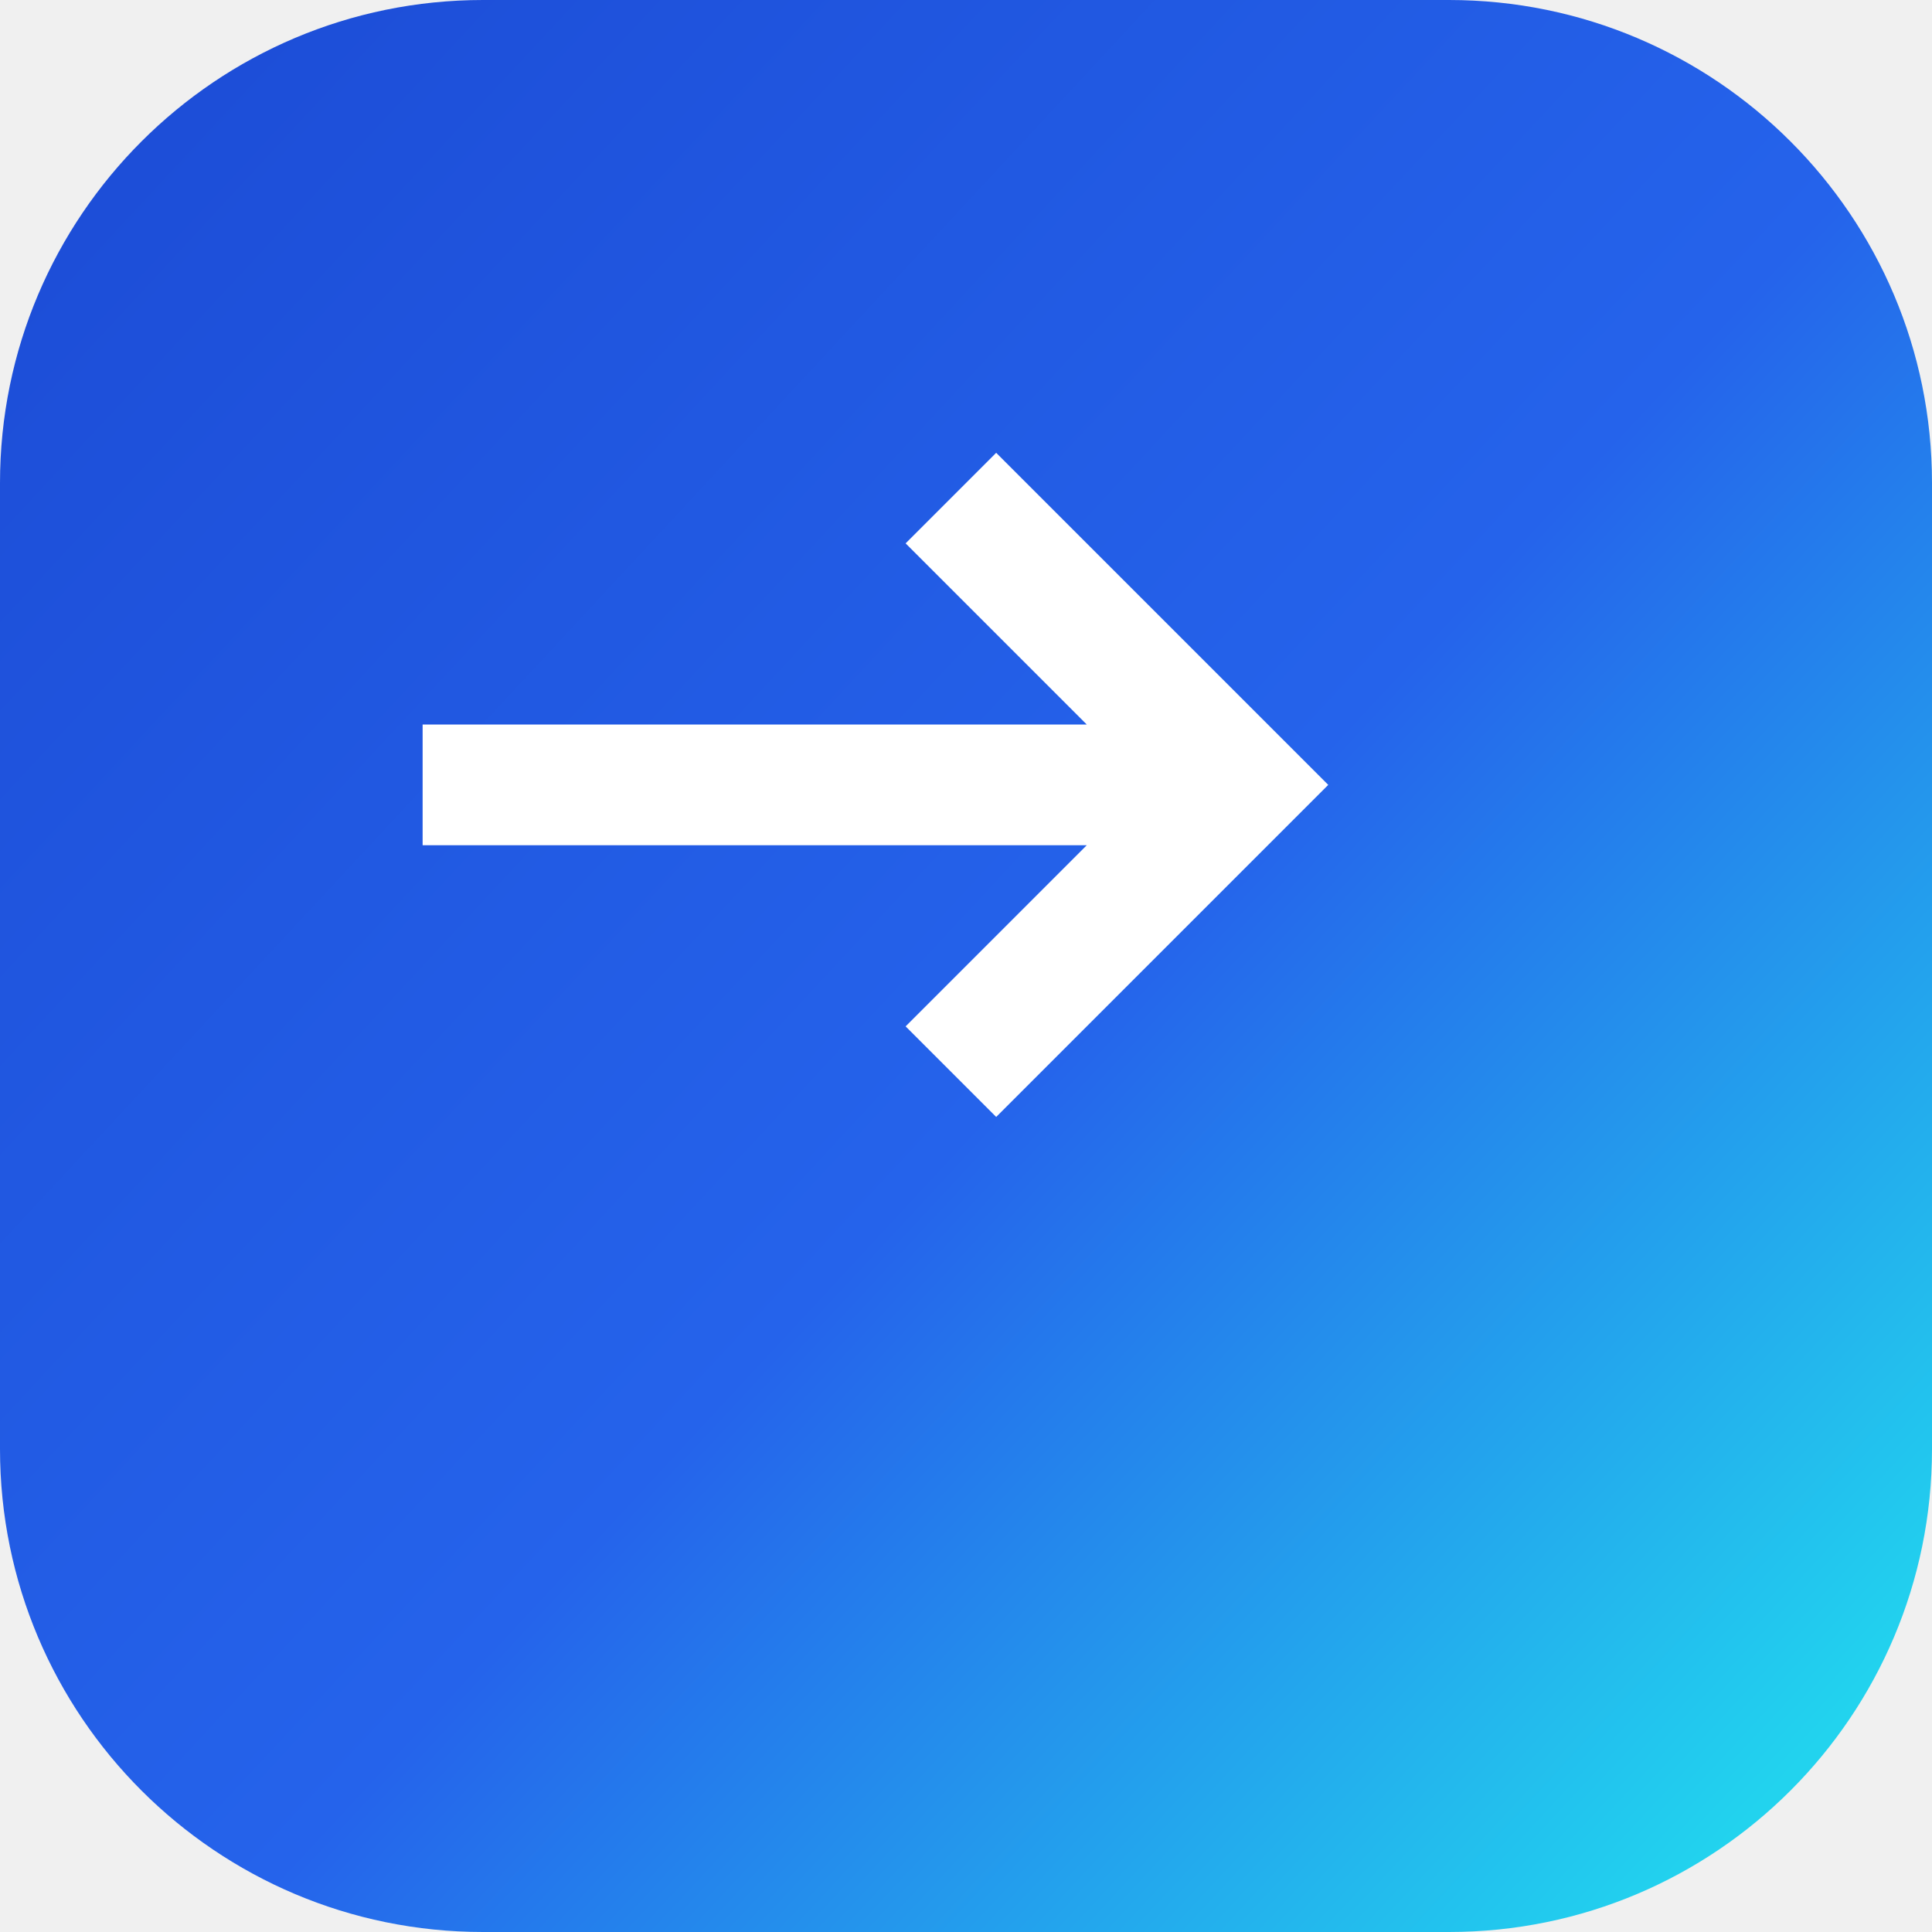
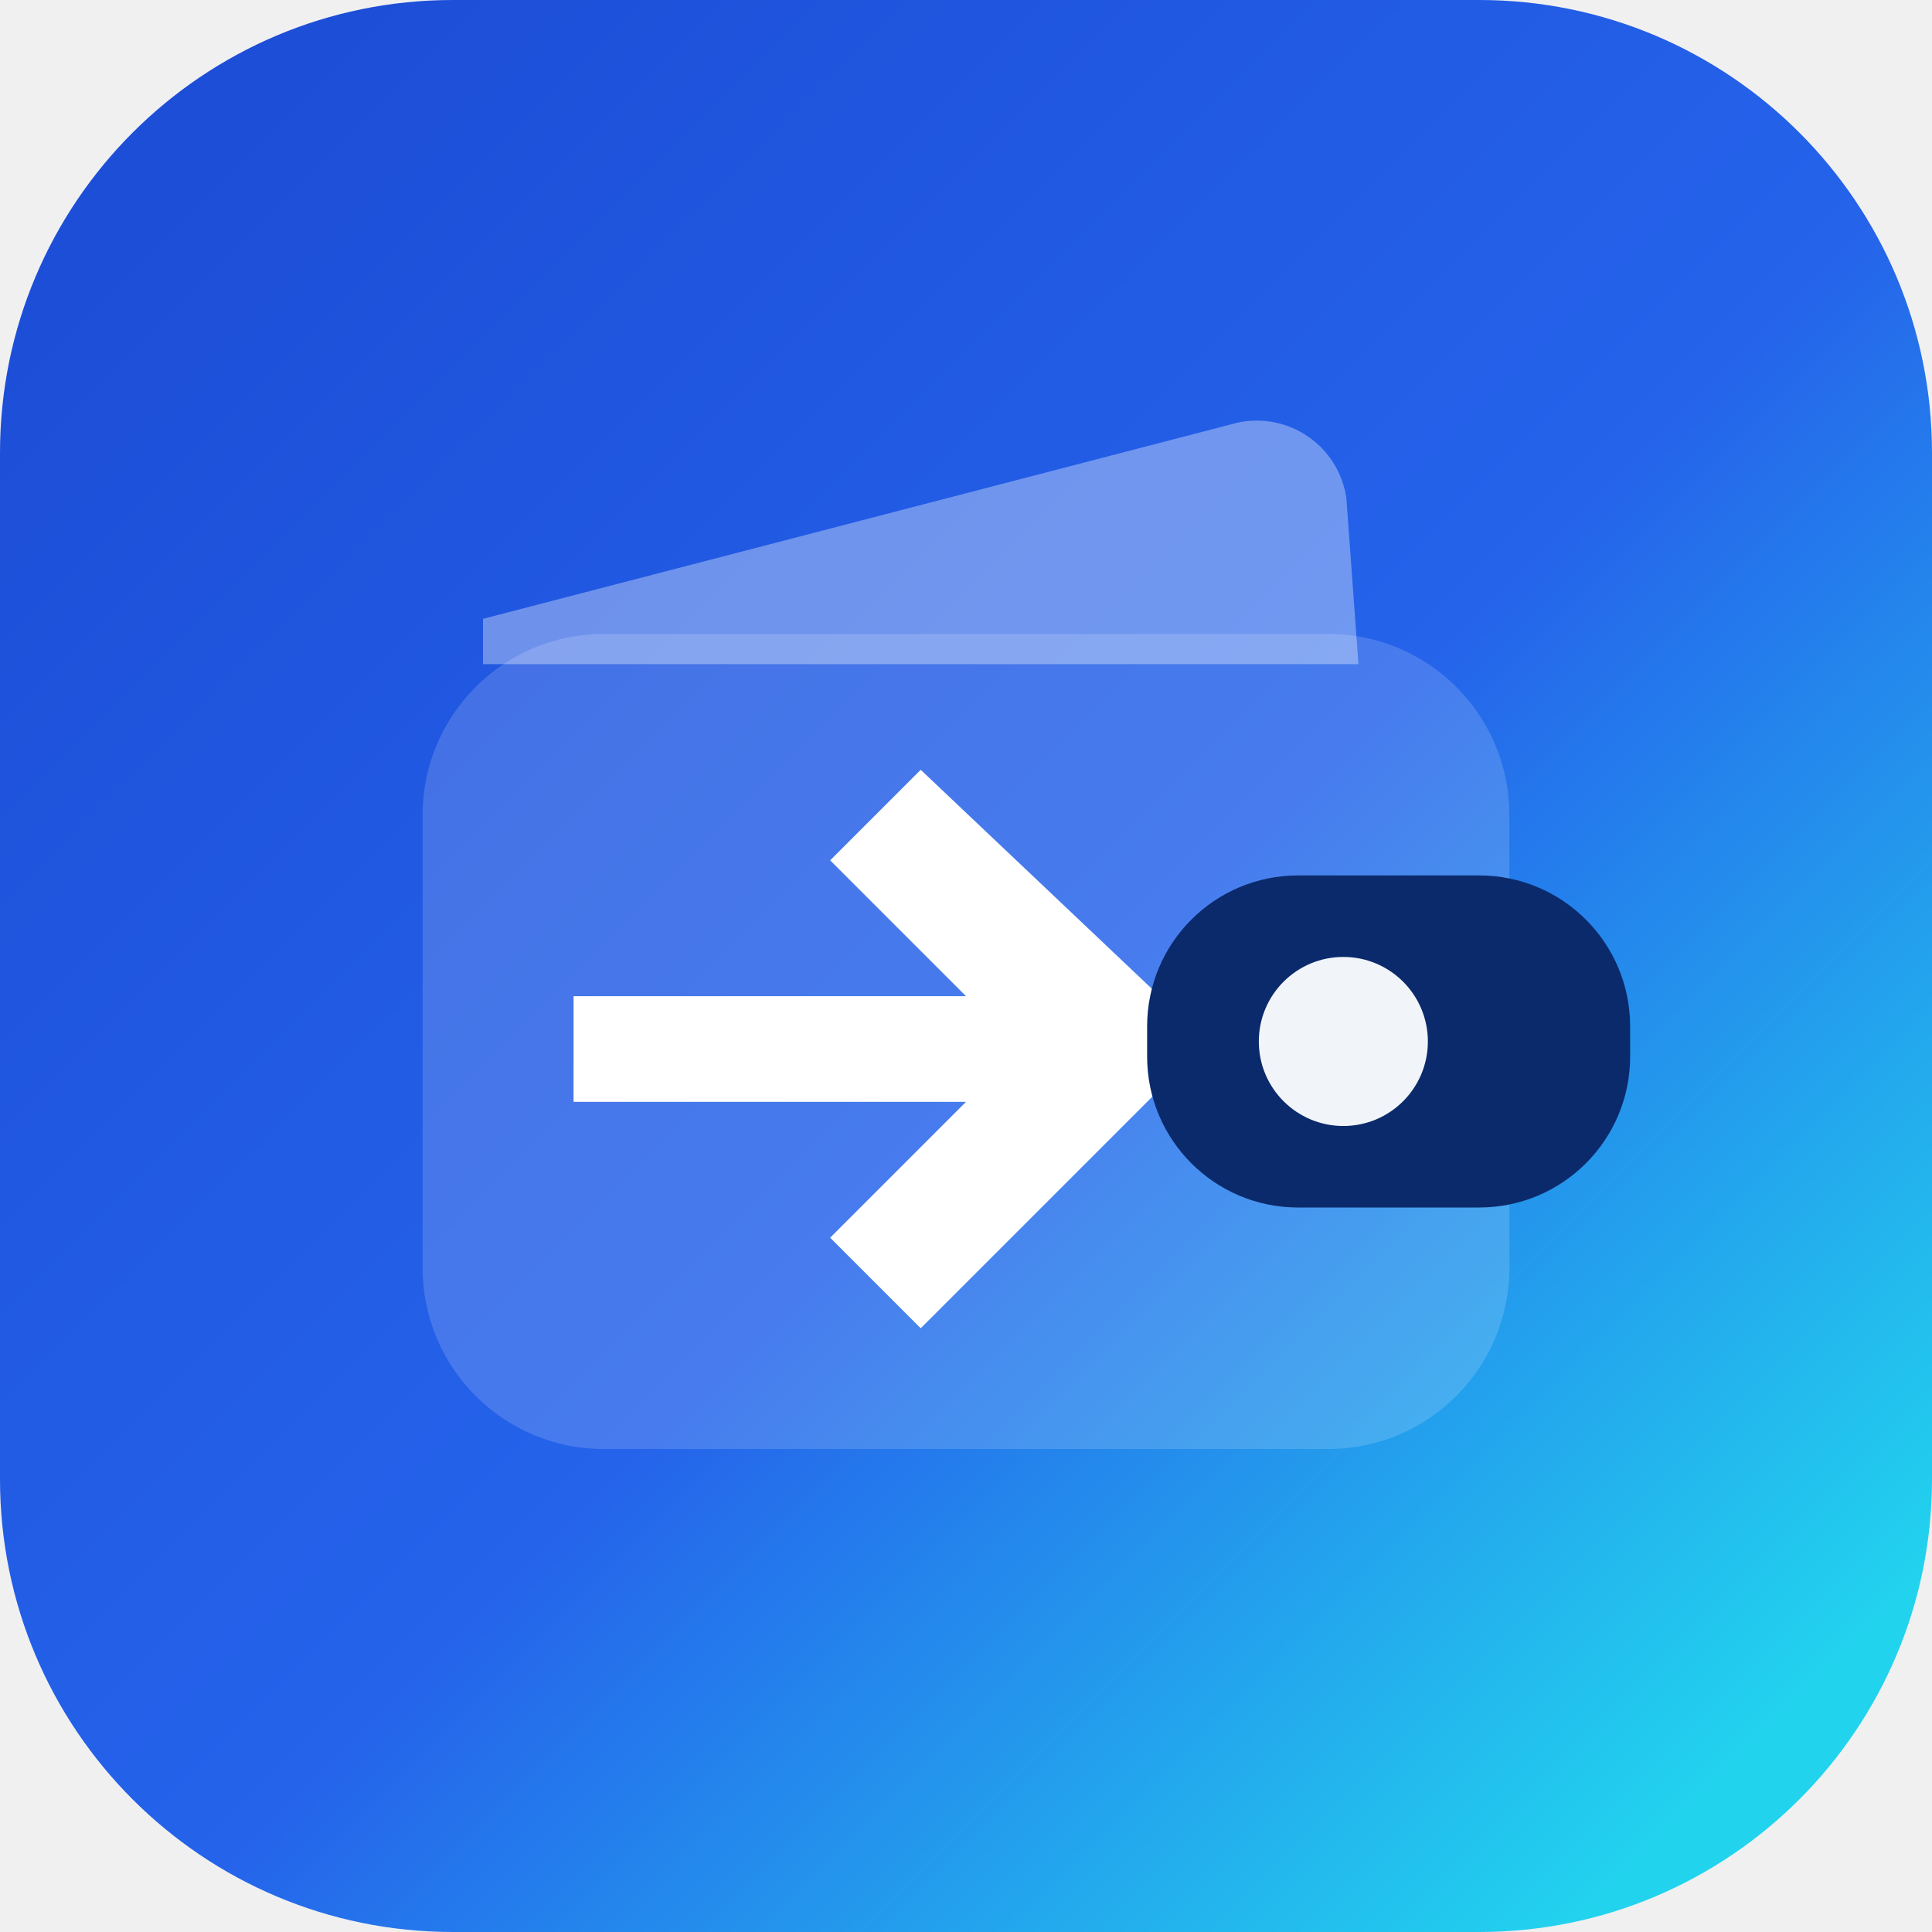
<svg xmlns="http://www.w3.org/2000/svg" viewBox="0 0 64 64" width="64" height="64">
  <defs>
-     <linearGradient id="g" x1="4" y1="6" x2="60" y2="58" gradientUnits="userSpaceOnUse">
+     <linearGradient id="fg" x1="6" y1="6" x2="58" y2="58" gradientUnits="userSpaceOnUse">
      <stop offset="0" stop-color="#1D4ED8" />
      <stop offset="0.55" stop-color="#2563EB" />
      <stop offset="1" stop-color="#22D3EE" />
    </linearGradient>
  </defs>
-   <rect width="64" height="64" rx="16" fill="url(#g)" />
-   <path d="M14 24h22l-6-6 3-3 11 11-11 11-3-3 6-6H14z" fill="#ffffff" />
+   <rect width="64" height="64" rx="15" fill="url(#fg)" />
+   <path d="M16 20.5 L41 14 a3 3 0 0 1 3.6 2.5 L45 22 H16 Z" fill="#FFFFFF" fill-opacity="0.35" />
+   <rect x="14" y="21" width="36" height="27" rx="6" fill="#FFFFFF" fill-opacity="0.16" />
+   <path d="M19 33 h13 l-4.5 -4.5 3 -3 L40 34.5 30.5 44 27.5 41 32 36.5 H19 Z" fill="#FFFFFF" />
+   <rect x="38" y="29" width="16" height="11" rx="5" fill="#0B2A6B" />
+   <circle cx="44.5" cy="34.5" r="2.8" fill="#F1F5F9" />
</svg>
